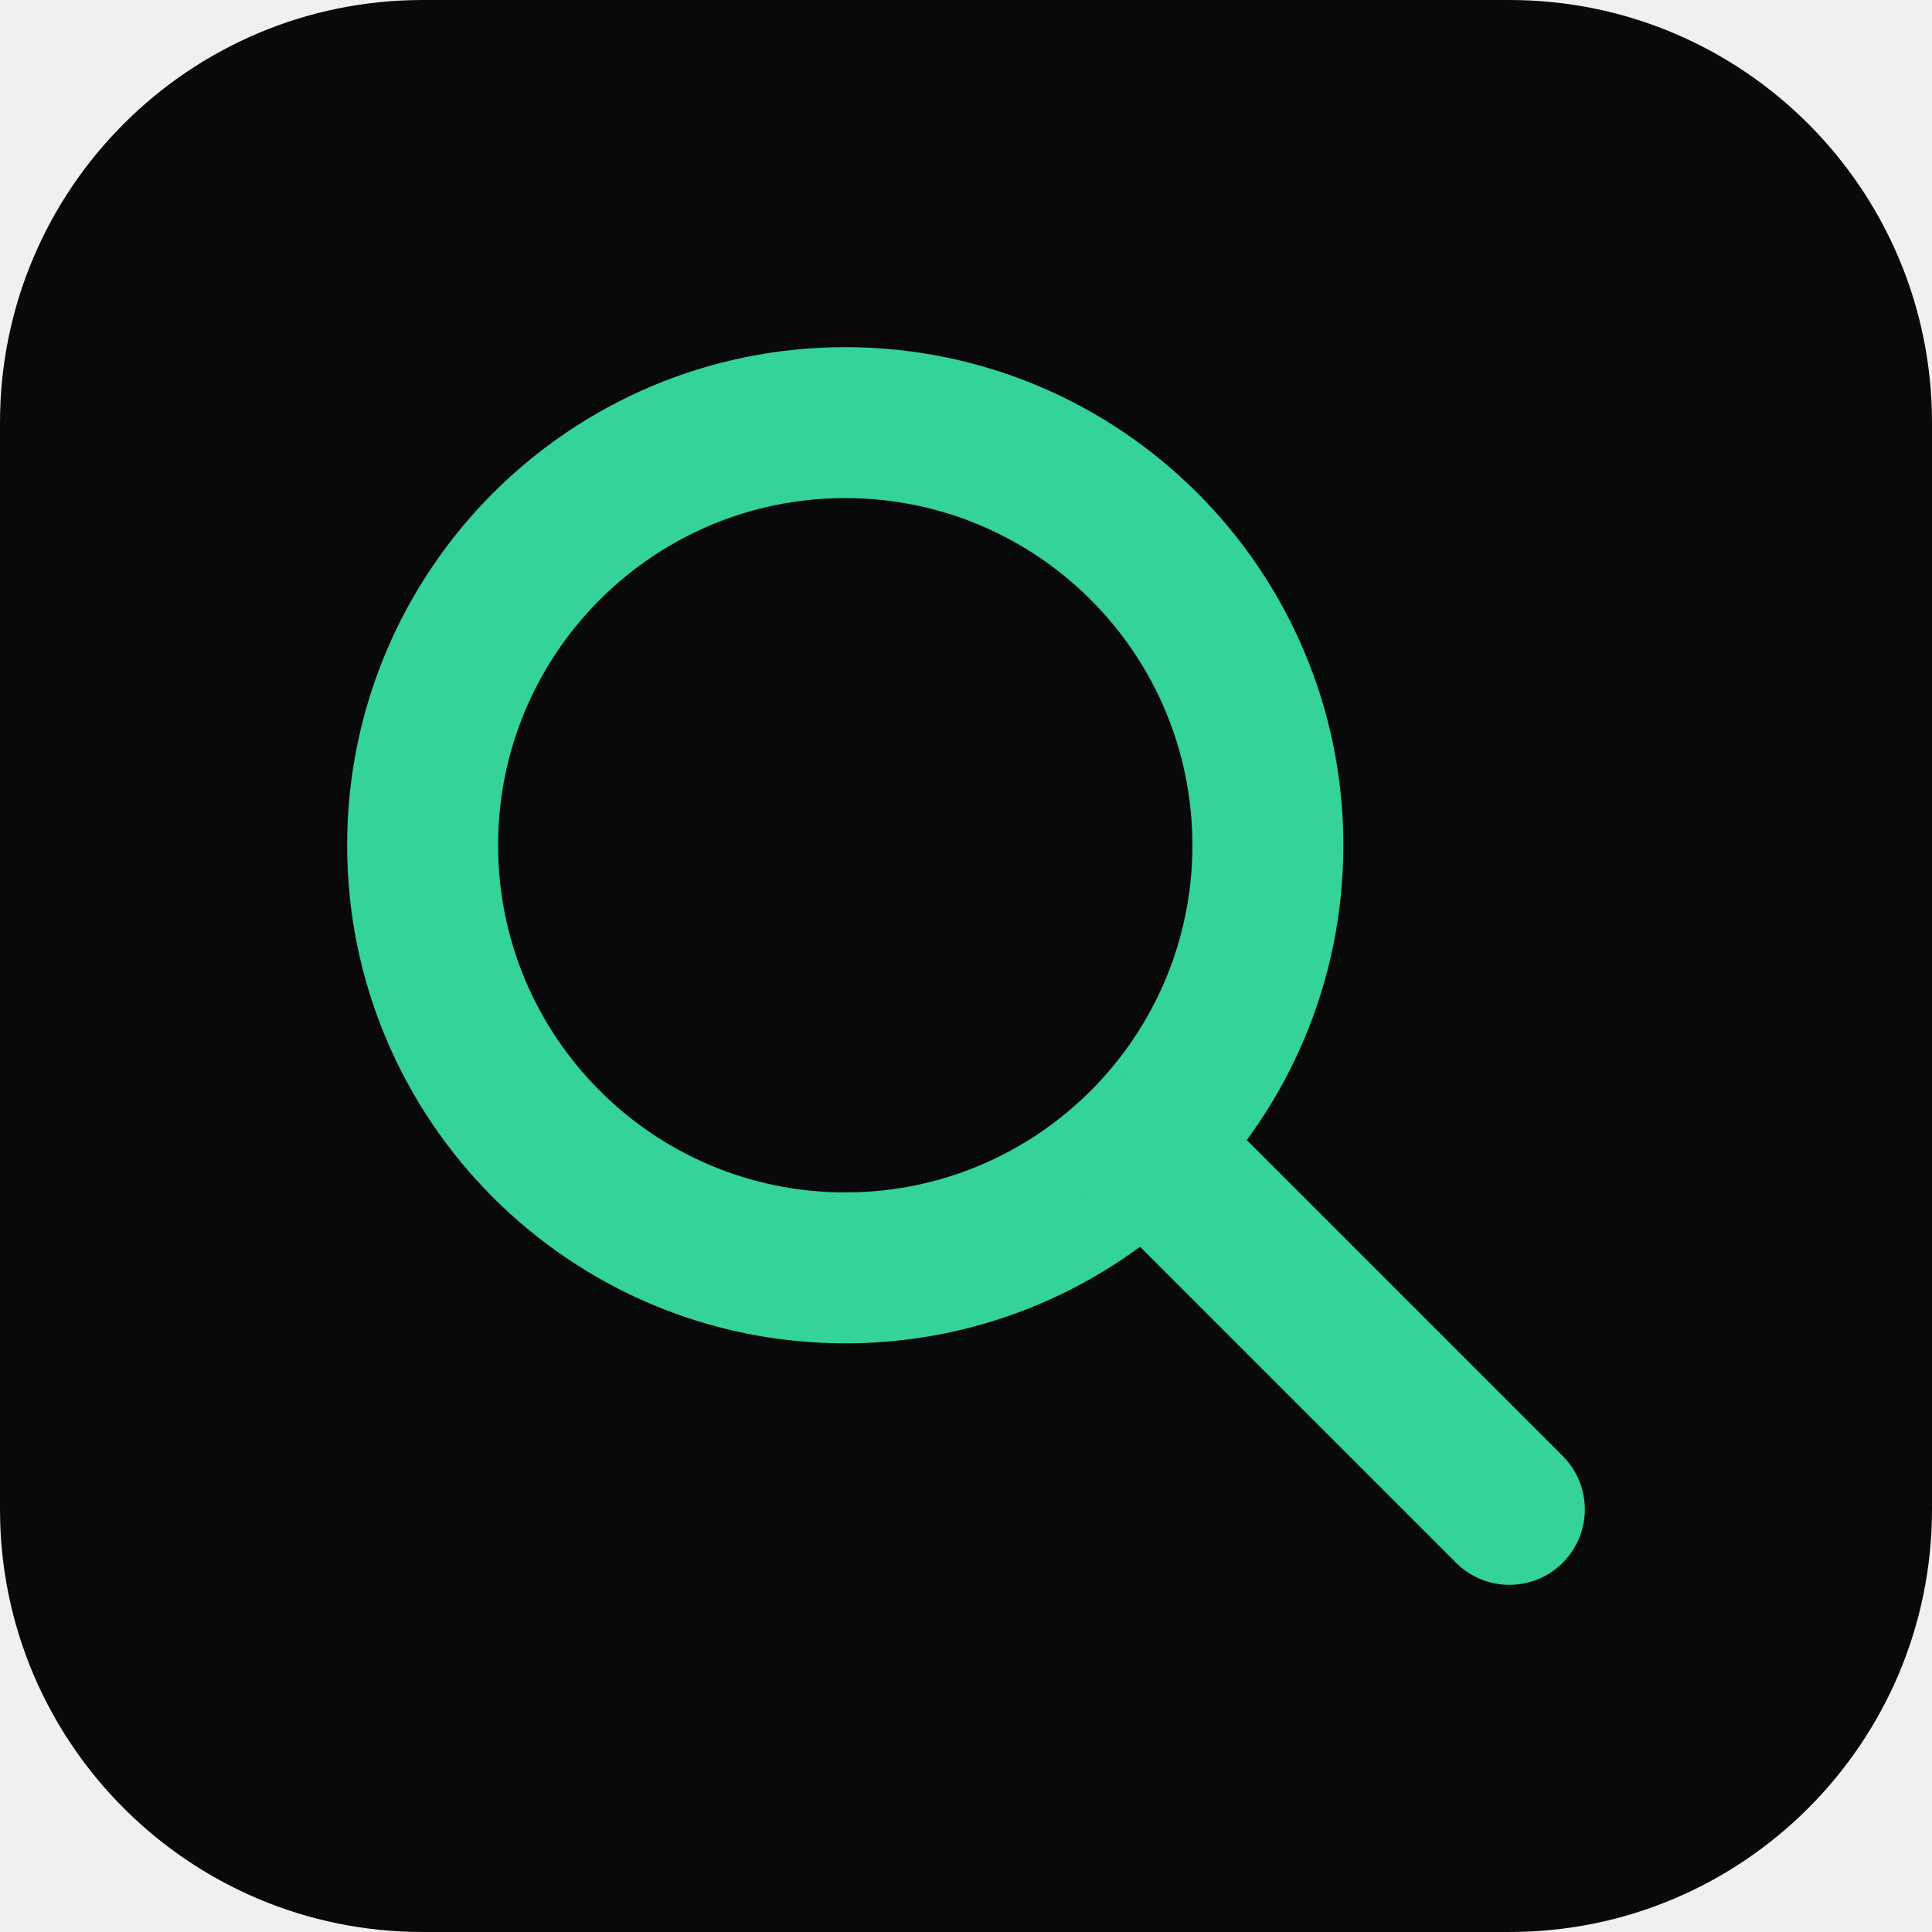
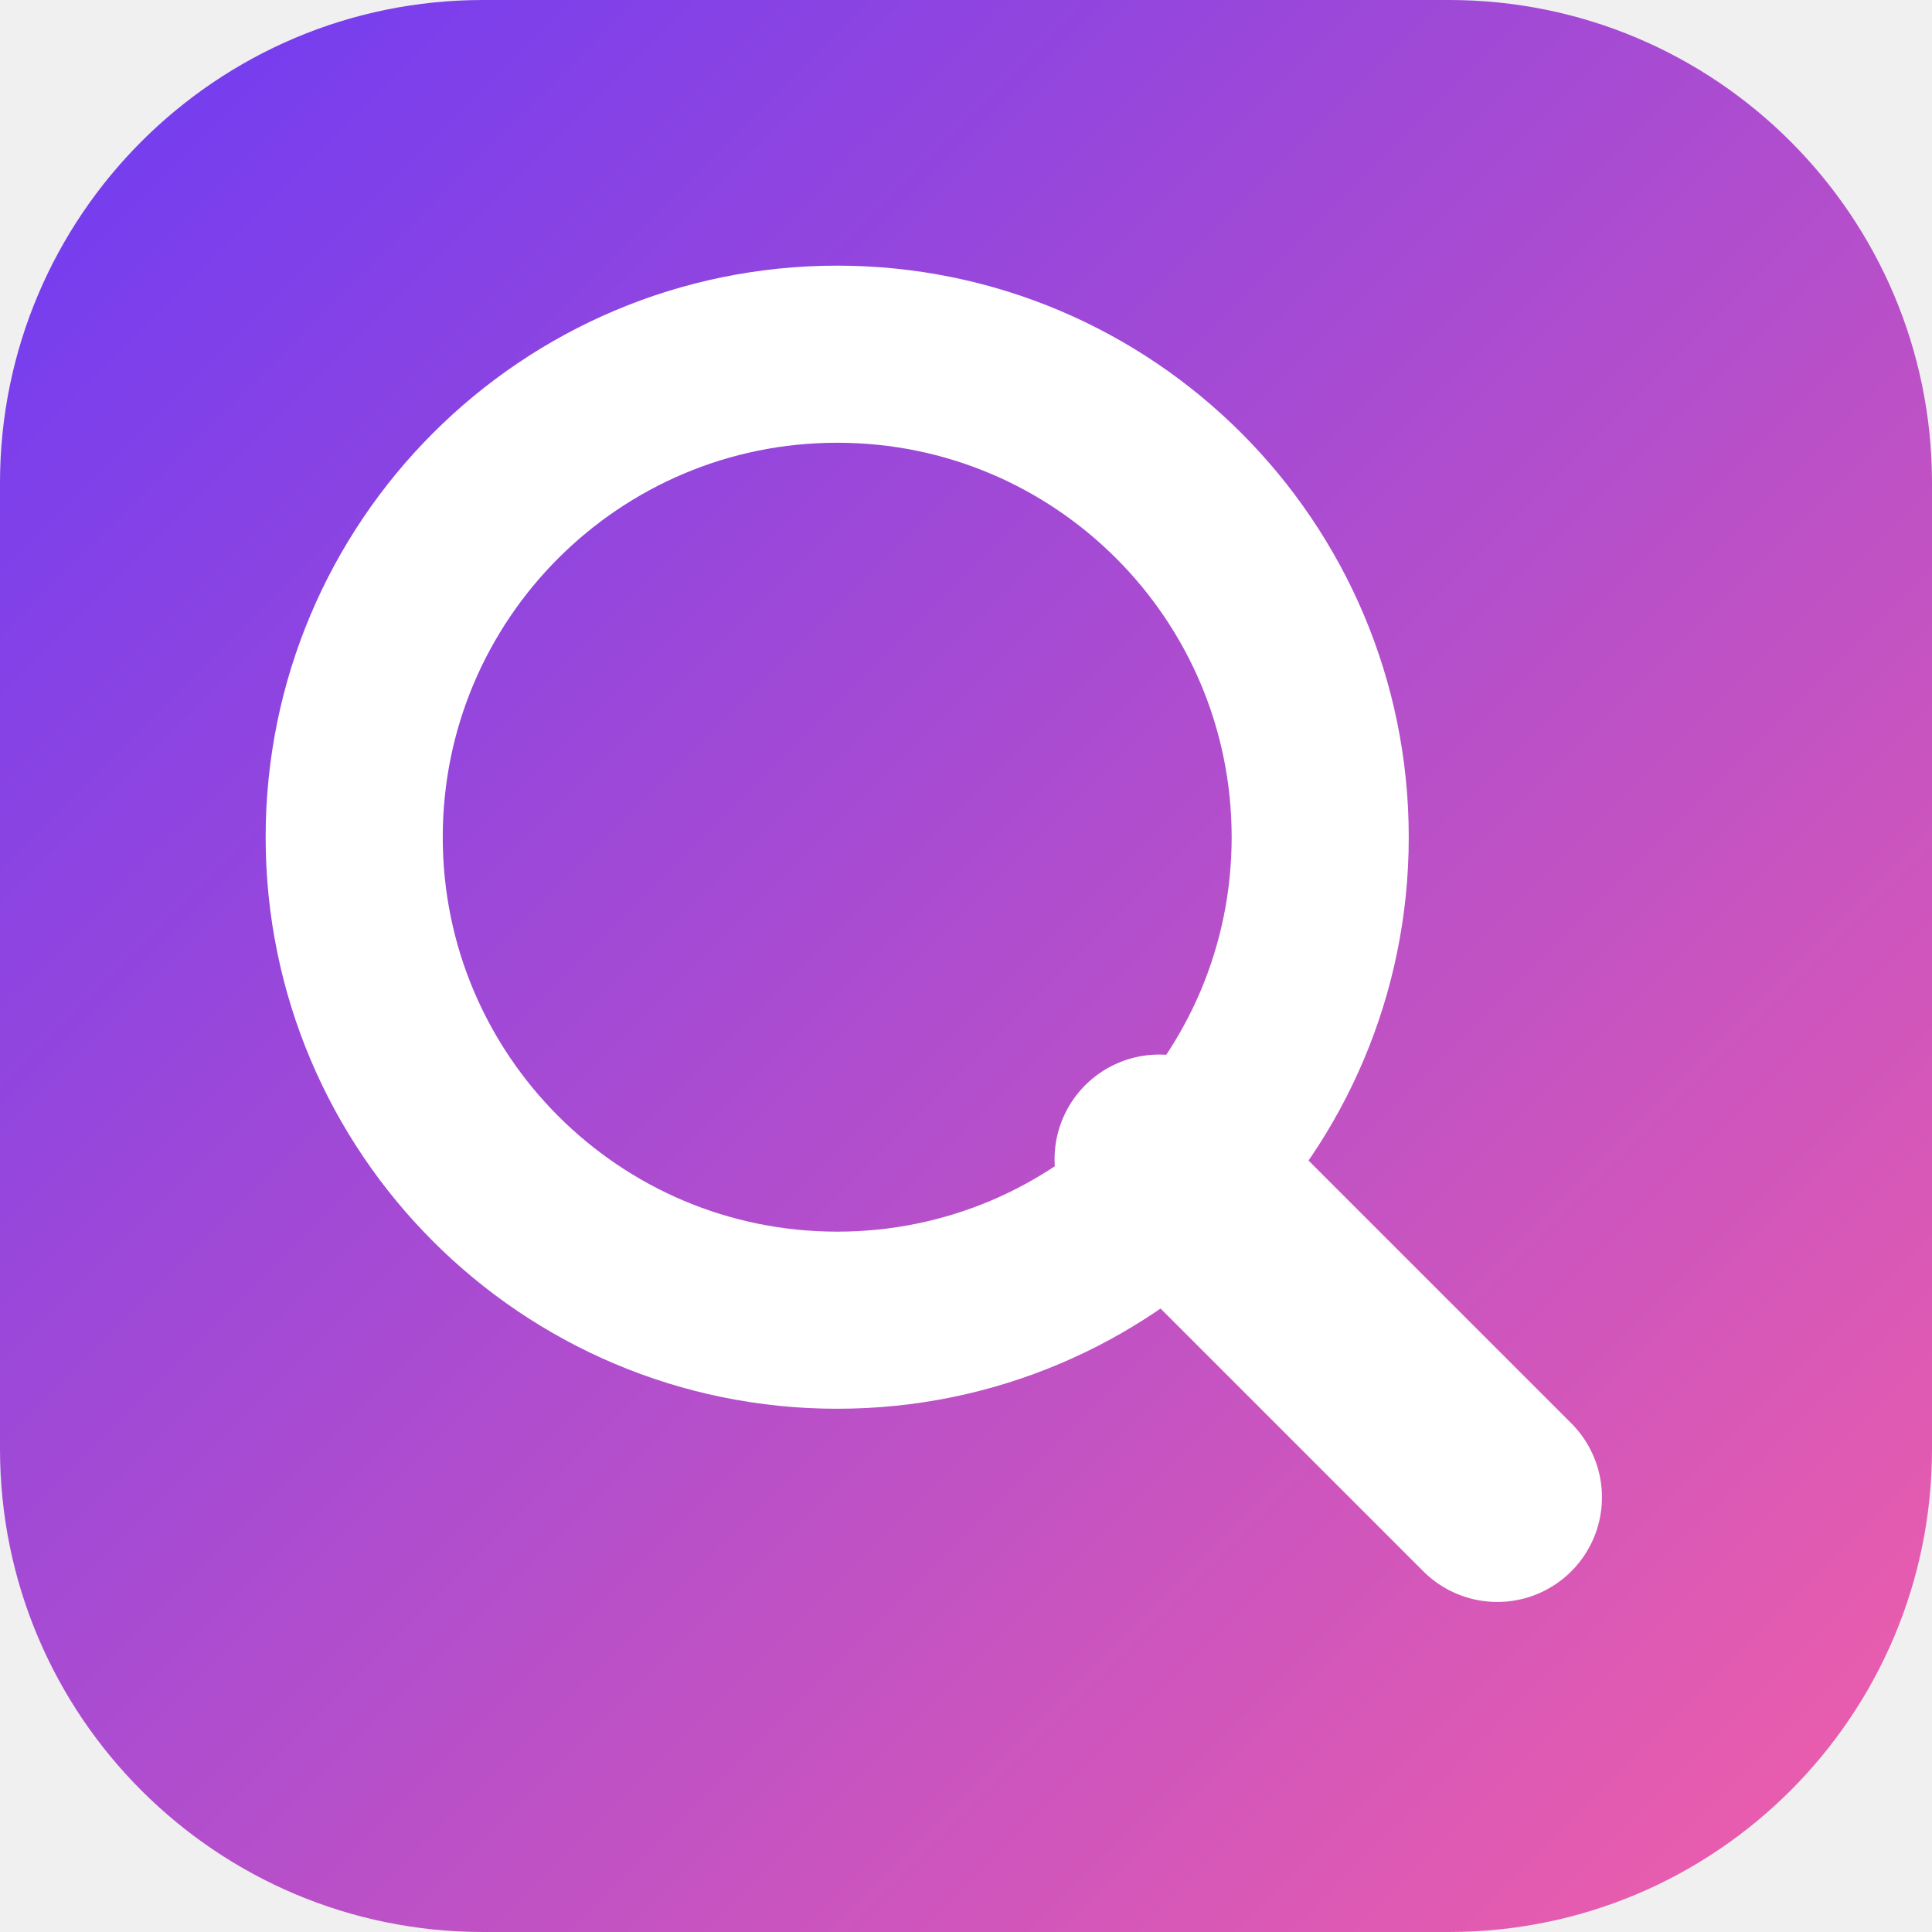
- <svg xmlns="http://www.w3.org/2000/svg" width="32" height="32" viewBox="0 0 32 32">
-   <rect width="32" height="32" rx="7" fill="#09090b" />
-   <circle cx="14" cy="14" r="7" fill="none" stroke="#34d399" stroke-width="2.5" />
-   <line x1="19" y1="19" x2="25" y2="25" stroke="#34d399" stroke-width="2.5" stroke-linecap="round" />
+ <svg xmlns="http://www.w3.org/2000/svg" width="120" height="120" viewBox="0 0 120 120" fill="none">
+   <defs>
+     <linearGradient id="g" x1="0" y1="0" x2="1" y2="1">
+       <stop offset="0" stop-color="#6c3bf4" />
+       <stop offset="1" stop-color="#f25fa8" />
+     </linearGradient>
+   </defs>
+   <rect width="120" height="120" rx="30" fill="url(#g)" />
+   <circle cx="52" cy="52" r="30" fill="none" stroke="#fff" stroke-width="11" />
+   <line x1="72" y1="72" x2="93" y2="93" stroke="#fff" stroke-width="13" stroke-linecap="round" />
</svg>
